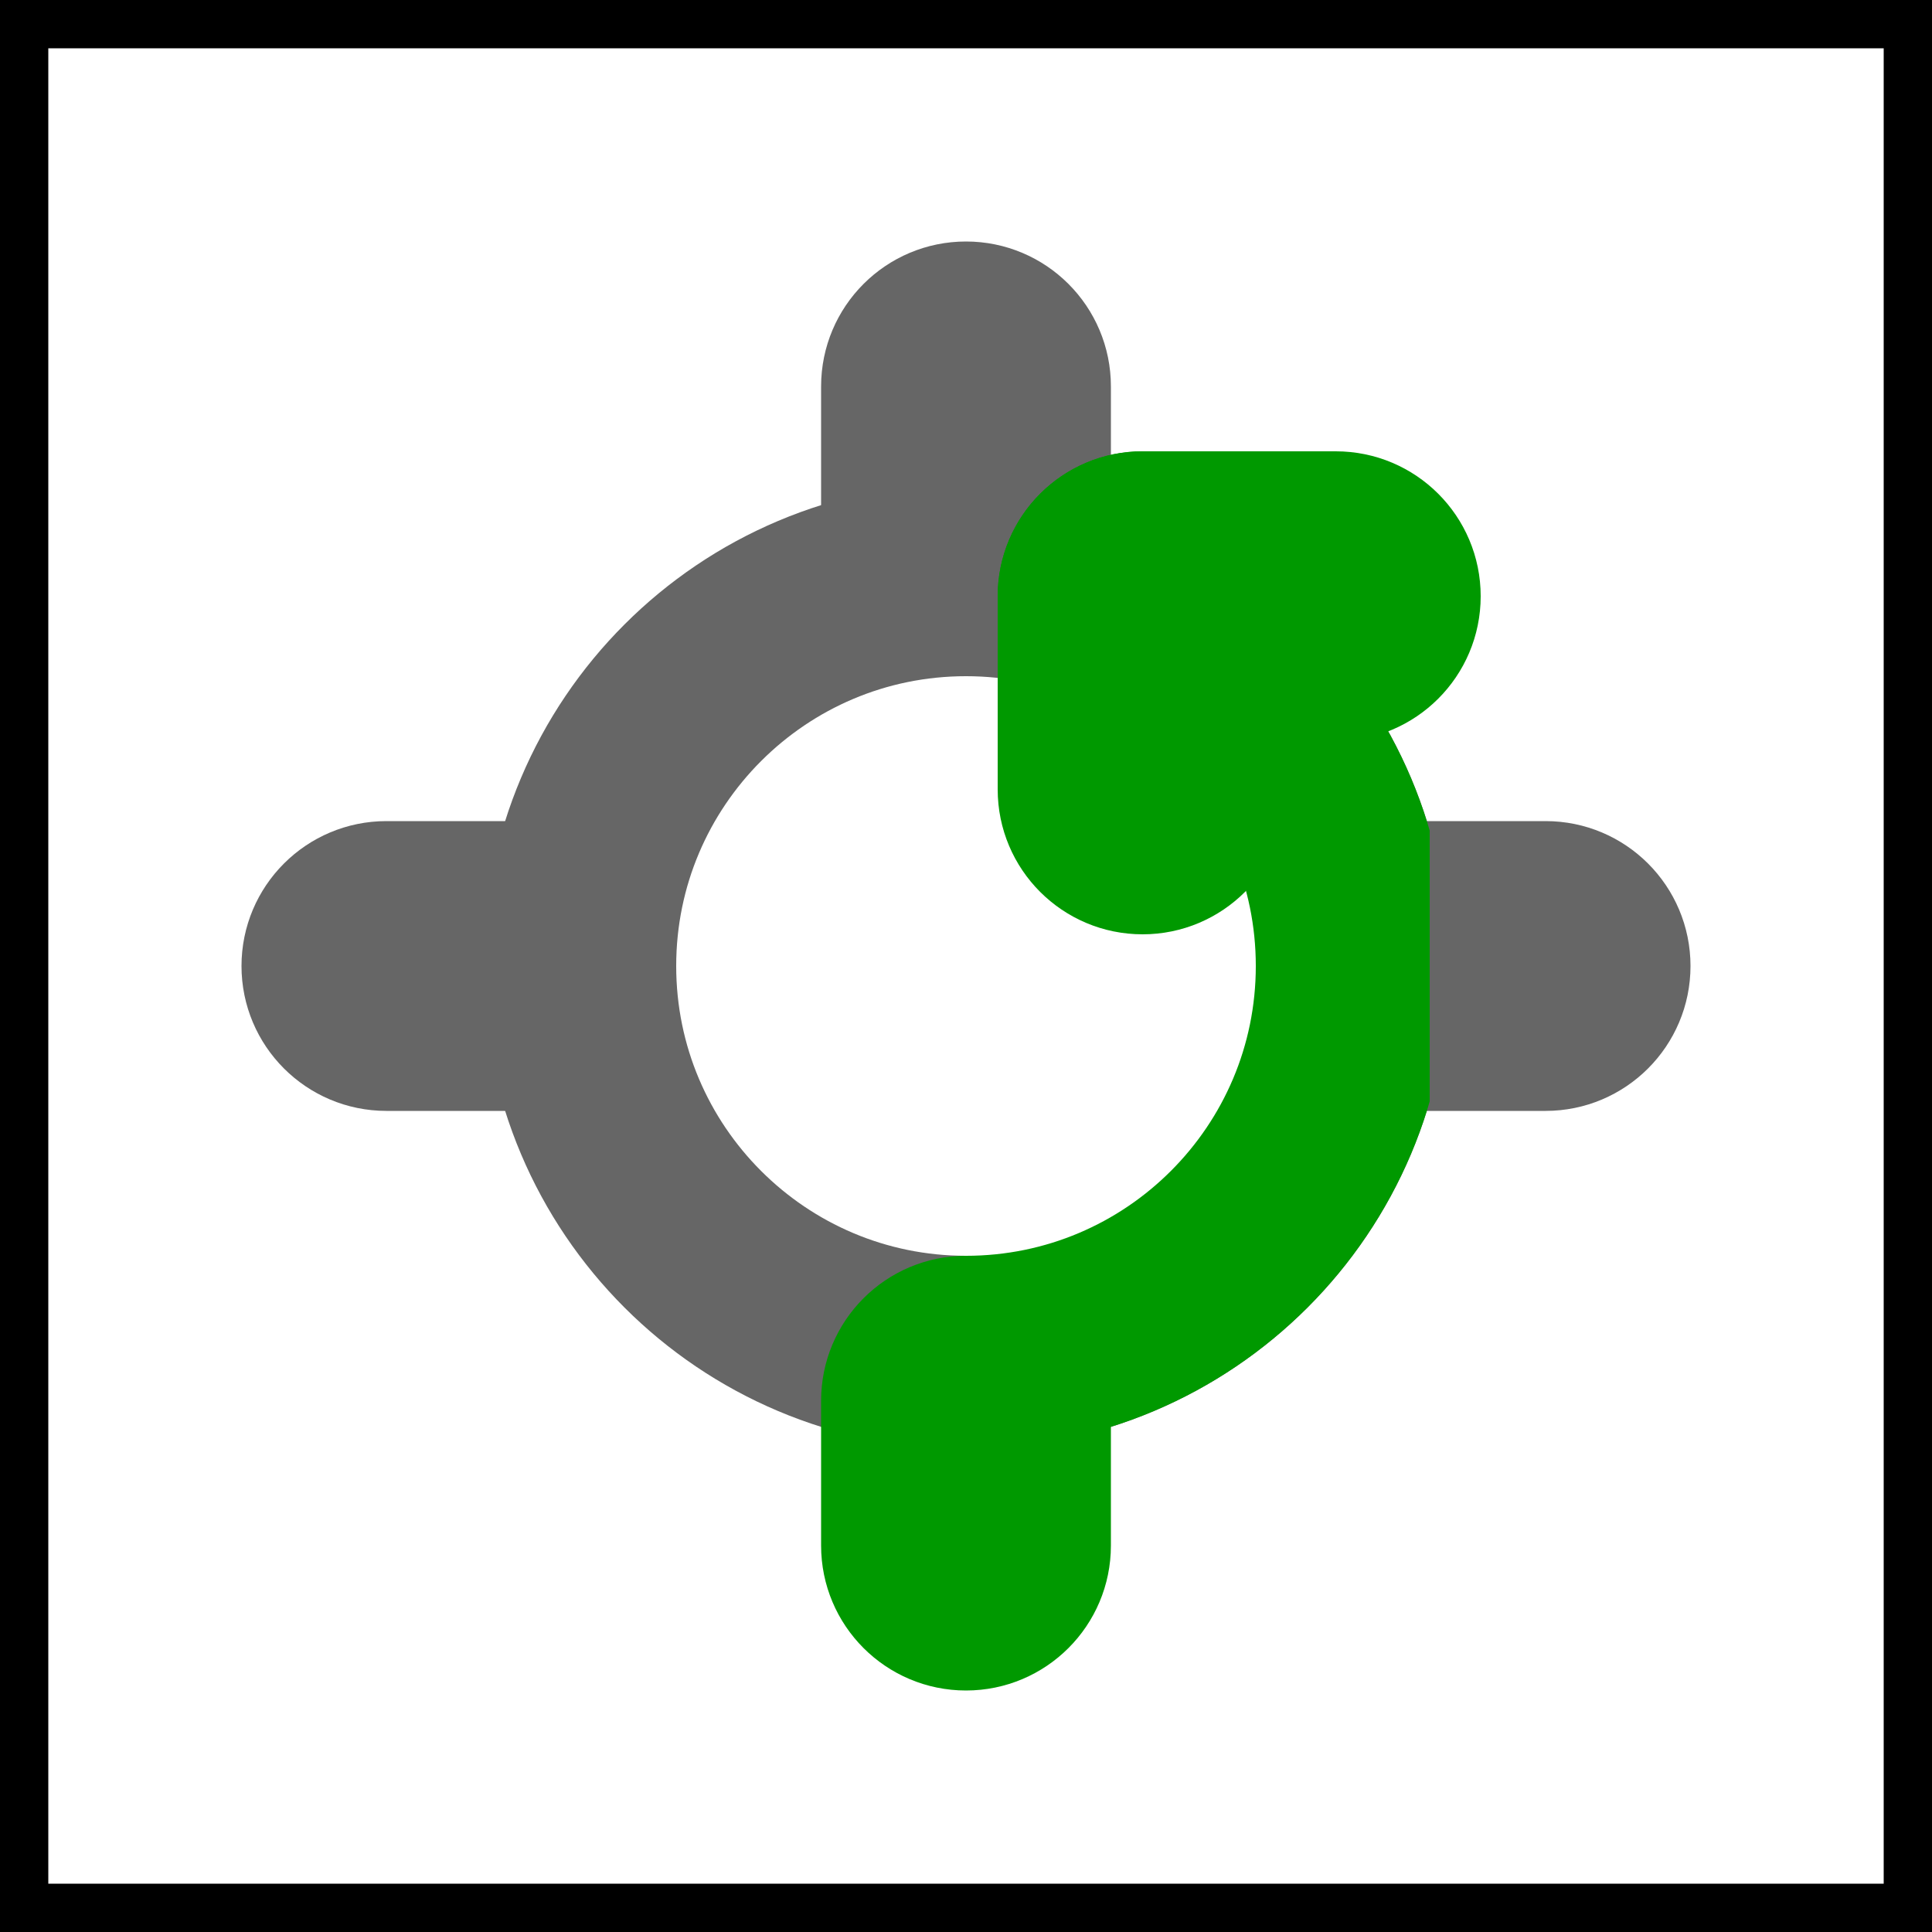
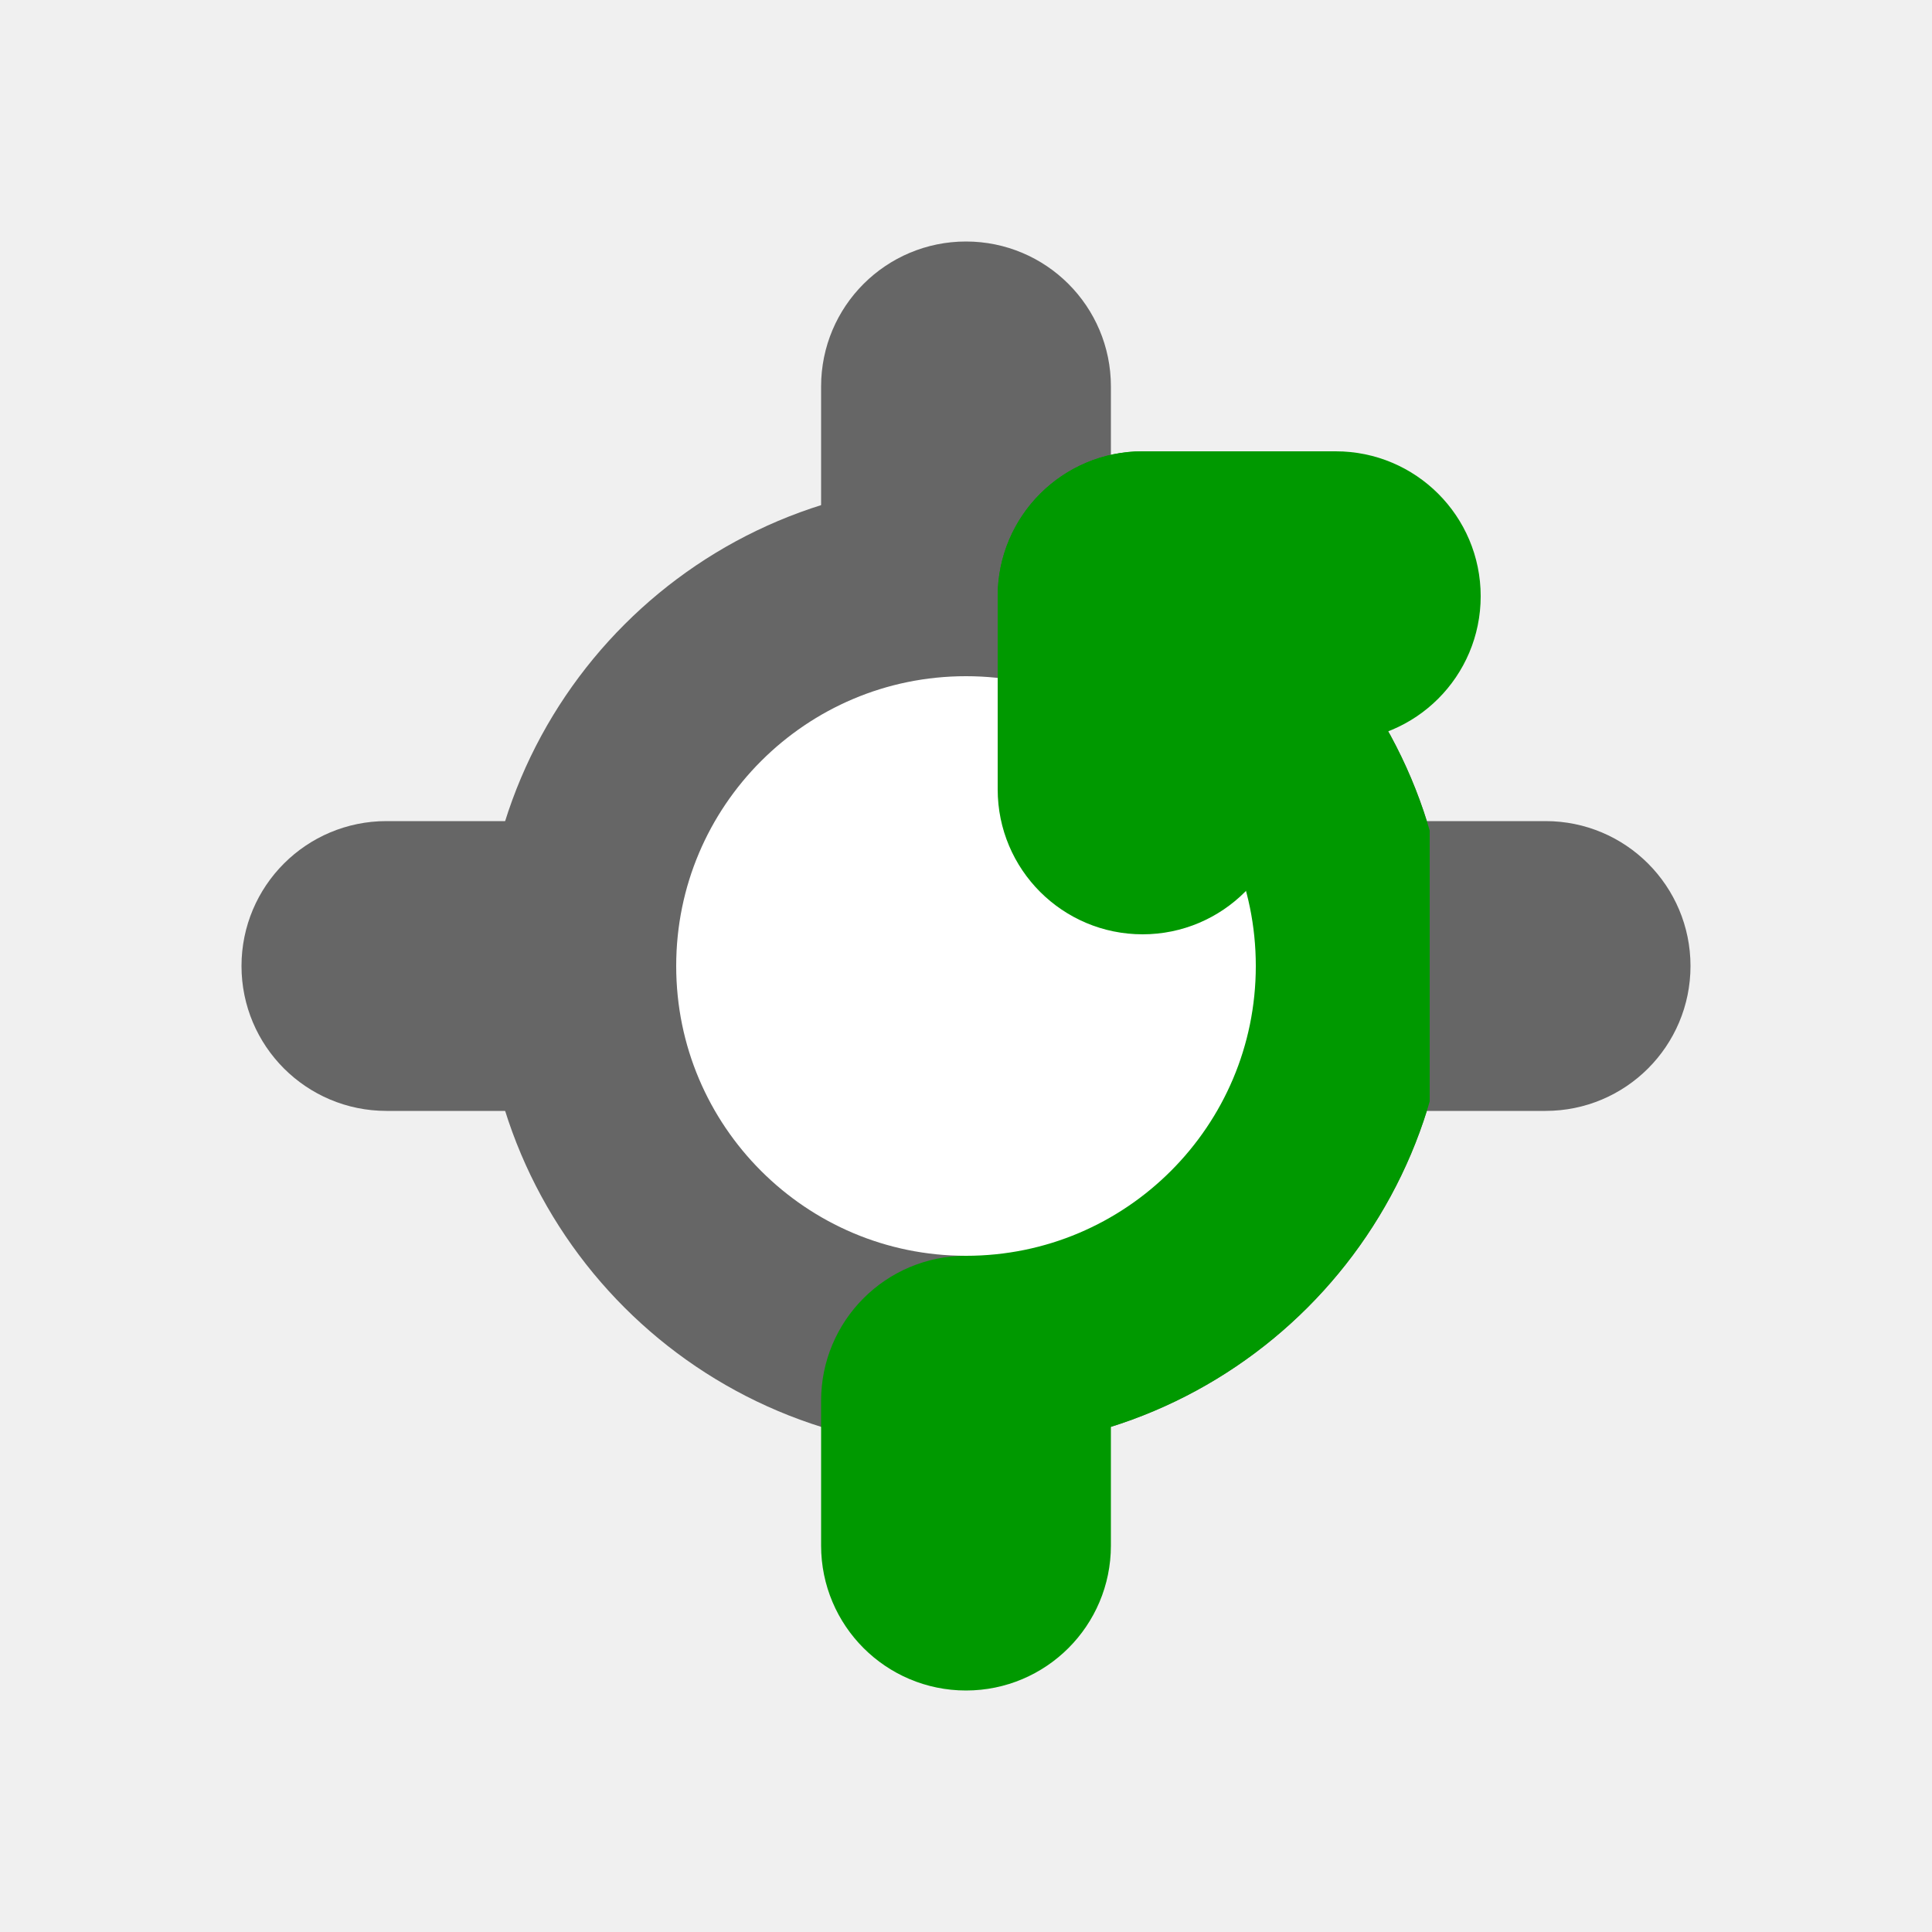
<svg xmlns="http://www.w3.org/2000/svg" viewBox="0 0 20 20">
-   <rect stroke="black" fill="white" x="0" y="0" width="20" height="20" />
  <mask id="myMask">
    <path d="M 20,0 L 10,10 10,20 20,20 20,0 Z" fill="white" />
    <path d="M 0,0 L 20,0 10,10 10,20 0,20 0,0 Z" fill="black" />
  </mask>
  <g fill="rgb(102,102,102)" stroke="rgb(102,102,102)">
    <rect width="3.5" height="2" x="3" y="9" rx="1" />
    <rect width="3.5" height="2" x="13.5" y="9" rx="1" />
    <rect width="2" height="3.5" x="9" y="3" rx="1" />
  </g>
  <g fill="rgb(255,255,255)" stroke="rgb(102,102,102)" stroke-width="2">
    <circle cx="10" cy="10" r="4" />
  </g>
  <g fill="rgb(255,255,255)" stroke="rgb(0,153,0)" stroke-width="2">
    <circle cx="10" cy="10" r="4" mask="url(#myMask)" />
  </g>
  <g fill="rgb(0,153,0)" stroke="rgb(0,153,0)">
    <rect width="2" height="3.5" x="9" y="13.5" rx="1" />
    <rect width="4" height="2" x="10.828" y="5.172" rx="1" />
    <rect width="2" height="4" x="10.828" y="5.172" rx="1" />
  </g>
</svg>
